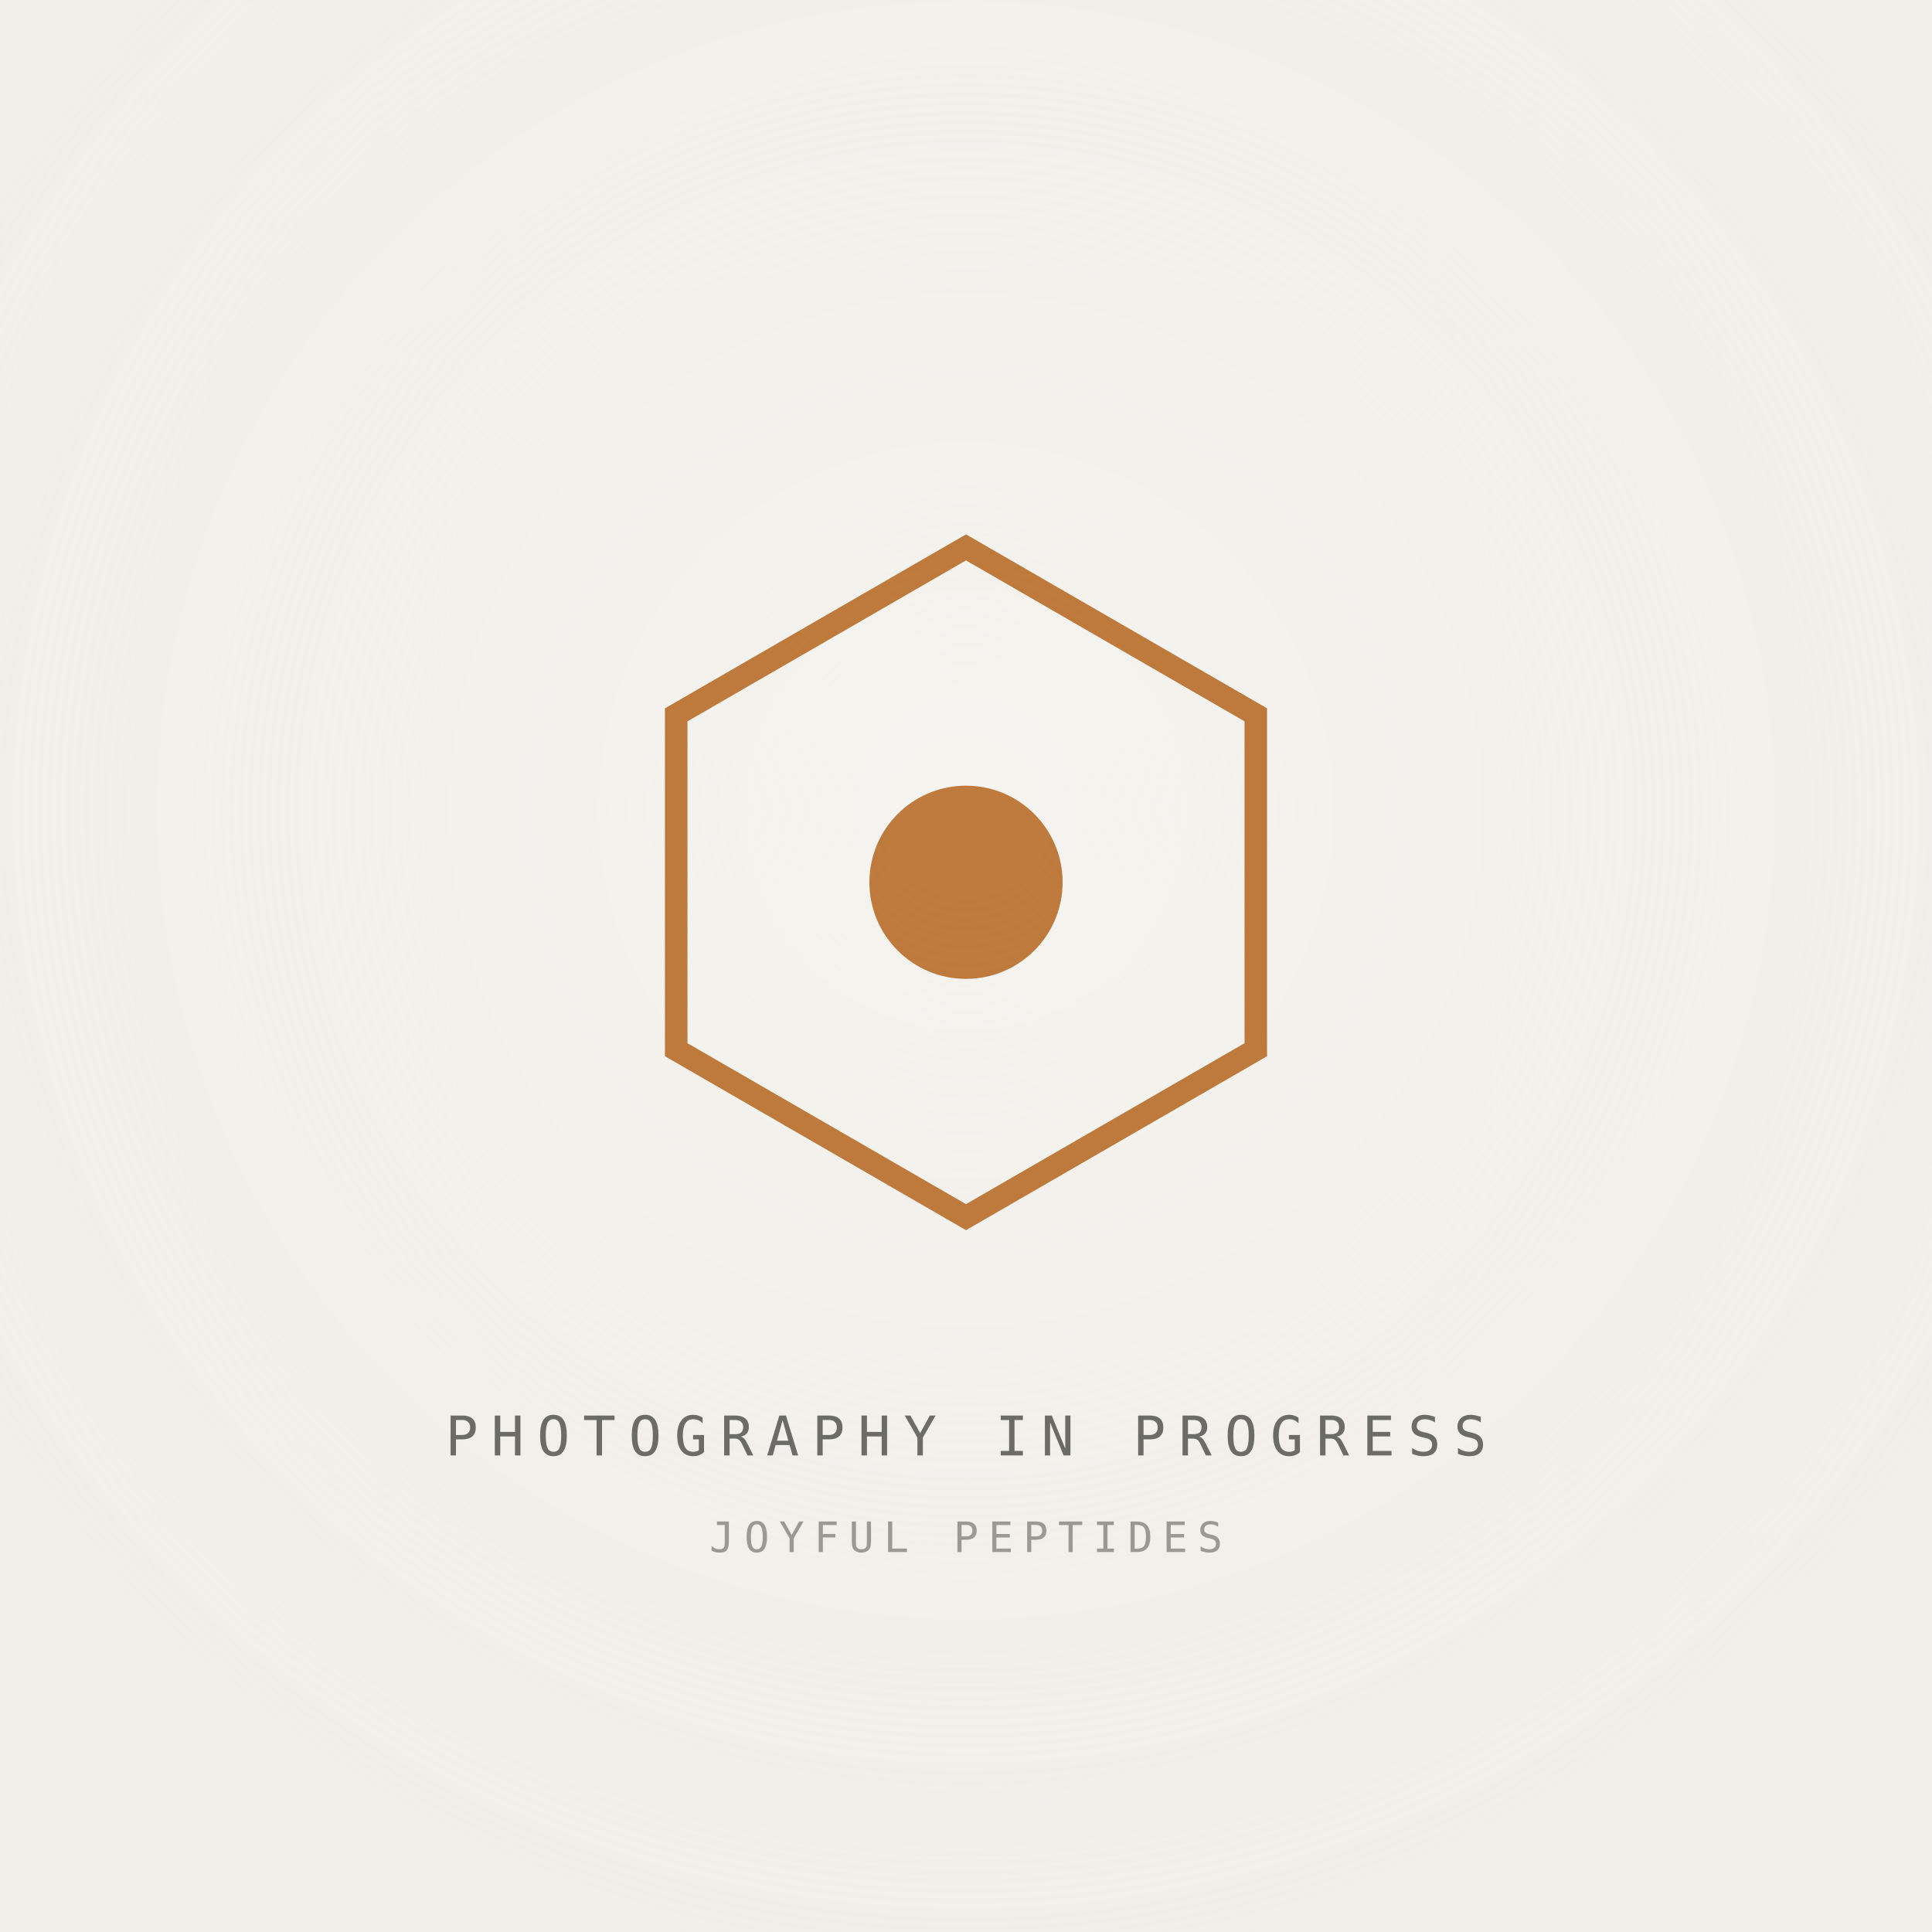
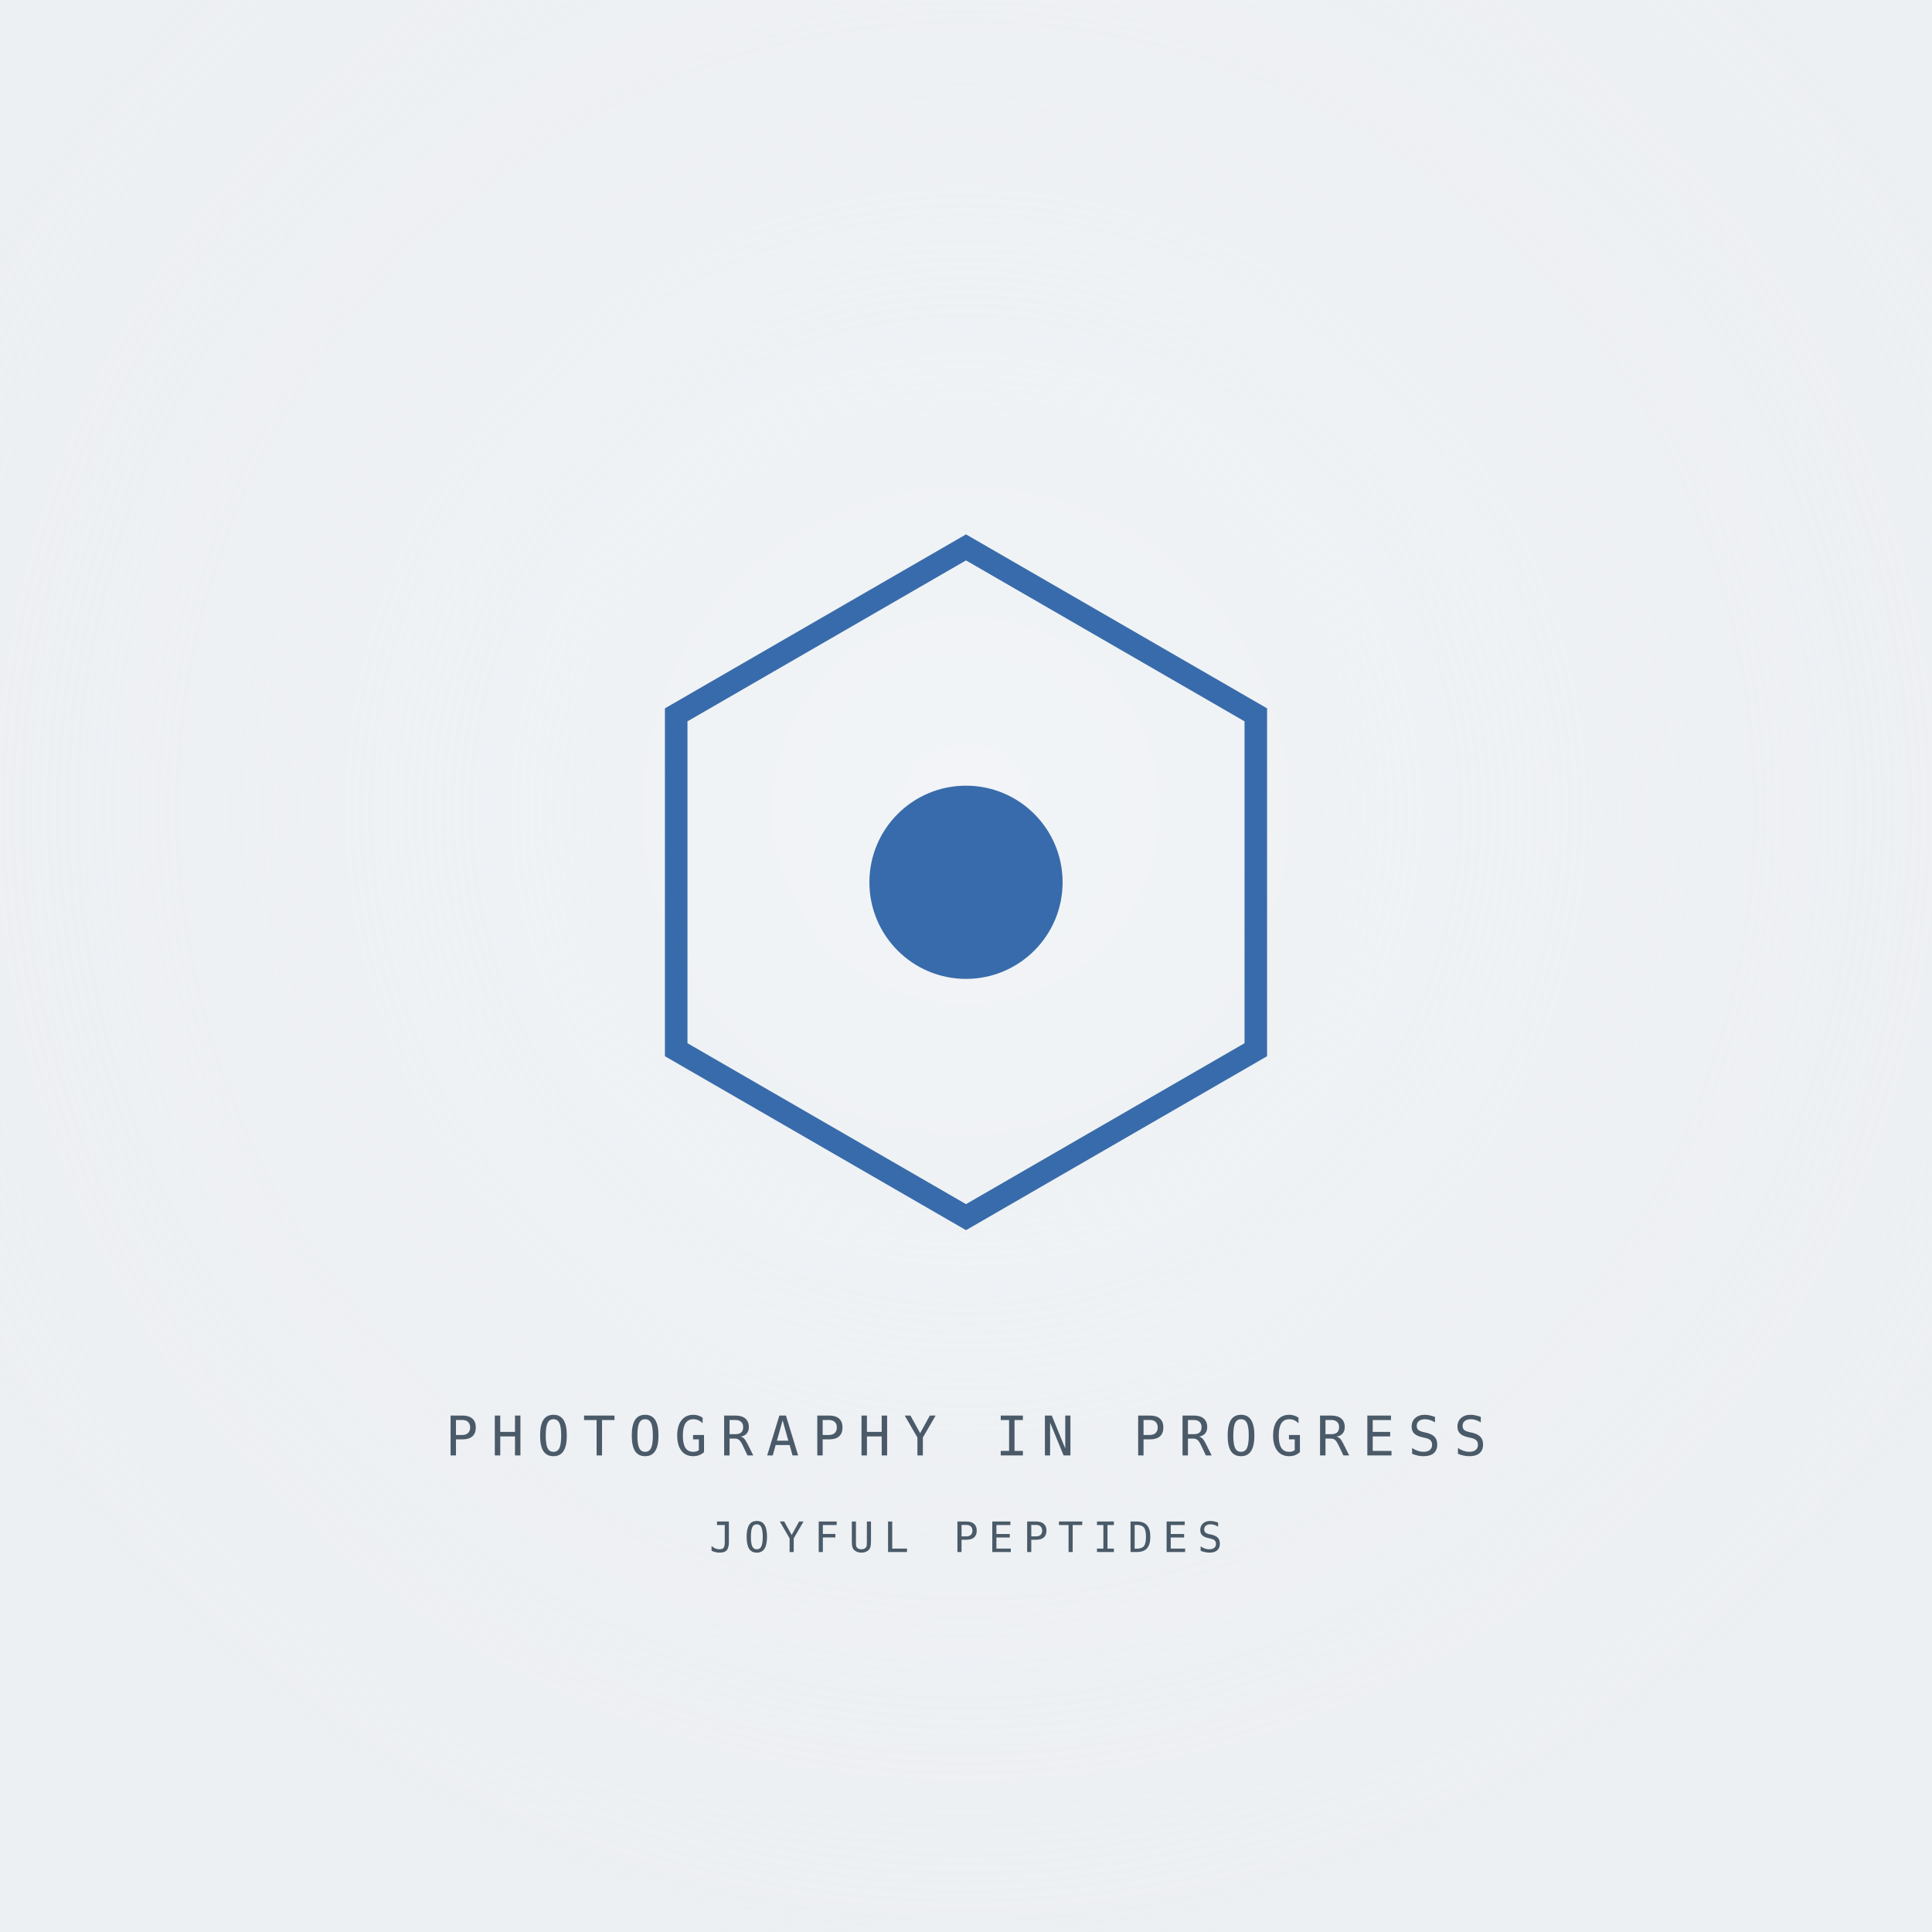
<svg xmlns="http://www.w3.org/2000/svg" viewBox="0 0 600 600">
-   <rect width="600" height="600" fill="#F1EFEA" />
+   <rect width="600" height="600" fill="#EDF0F3" />
  <rect width="600" height="600" fill="url(#g)" opacity="0.5" />
  <defs>
    <radialGradient id="g" cx="0.5" cy="0.42" r="0.6">
-       <stop offset="0" stop-color="#FAF9F6" />
-       <stop offset="1" stop-color="#F1EFEA" stop-opacity="0" />
+       <stop offset="0" stop-color="#F7F9FB" />
+       <stop offset="1" stop-color="#EDF0F3" stop-opacity="0" />
    </radialGradient>
  </defs>
-   <path d="M300 170 L390 222 L390 326 L300 378 L210 326 L210 222 Z" fill="none" stroke="#B5651D" stroke-width="7" opacity="0.85" />
-   <circle cx="300" cy="274" r="30" fill="#B5651D" opacity="0.85" />
-   <text x="300" y="452" text-anchor="middle" font-family="JetBrains Mono, SFMono-Regular, Menlo, monospace" font-size="17" letter-spacing="4" fill="#6B6B68">PHOTOGRAPHY IN PROGRESS</text>
-   <text x="300" y="482" text-anchor="middle" font-family="JetBrains Mono, SFMono-Regular, Menlo, monospace" font-size="13" letter-spacing="3" fill="#9B9995">JOYFUL PEPTIDES</text>
+   <path d="M300 170 L390 222 L390 326 L300 378 L210 326 L210 222 Z" fill="none" stroke="#17539E" stroke-width="7" opacity="0.85" />
+   <circle cx="300" cy="274" r="30" fill="#17539E" opacity="0.85" />
+   <text x="300" y="452" text-anchor="middle" font-family="JetBrains Mono, SFMono-Regular, Menlo, monospace" font-size="17" letter-spacing="4" fill="#4A5A68">PHOTOGRAPHY IN PROGRESS</text>
+   <text x="300" y="482" text-anchor="middle" font-family="JetBrains Mono, SFMono-Regular, Menlo, monospace" font-size="13" letter-spacing="3" fill="#4A5A68">JOYFUL PEPTIDES</text>
</svg>
